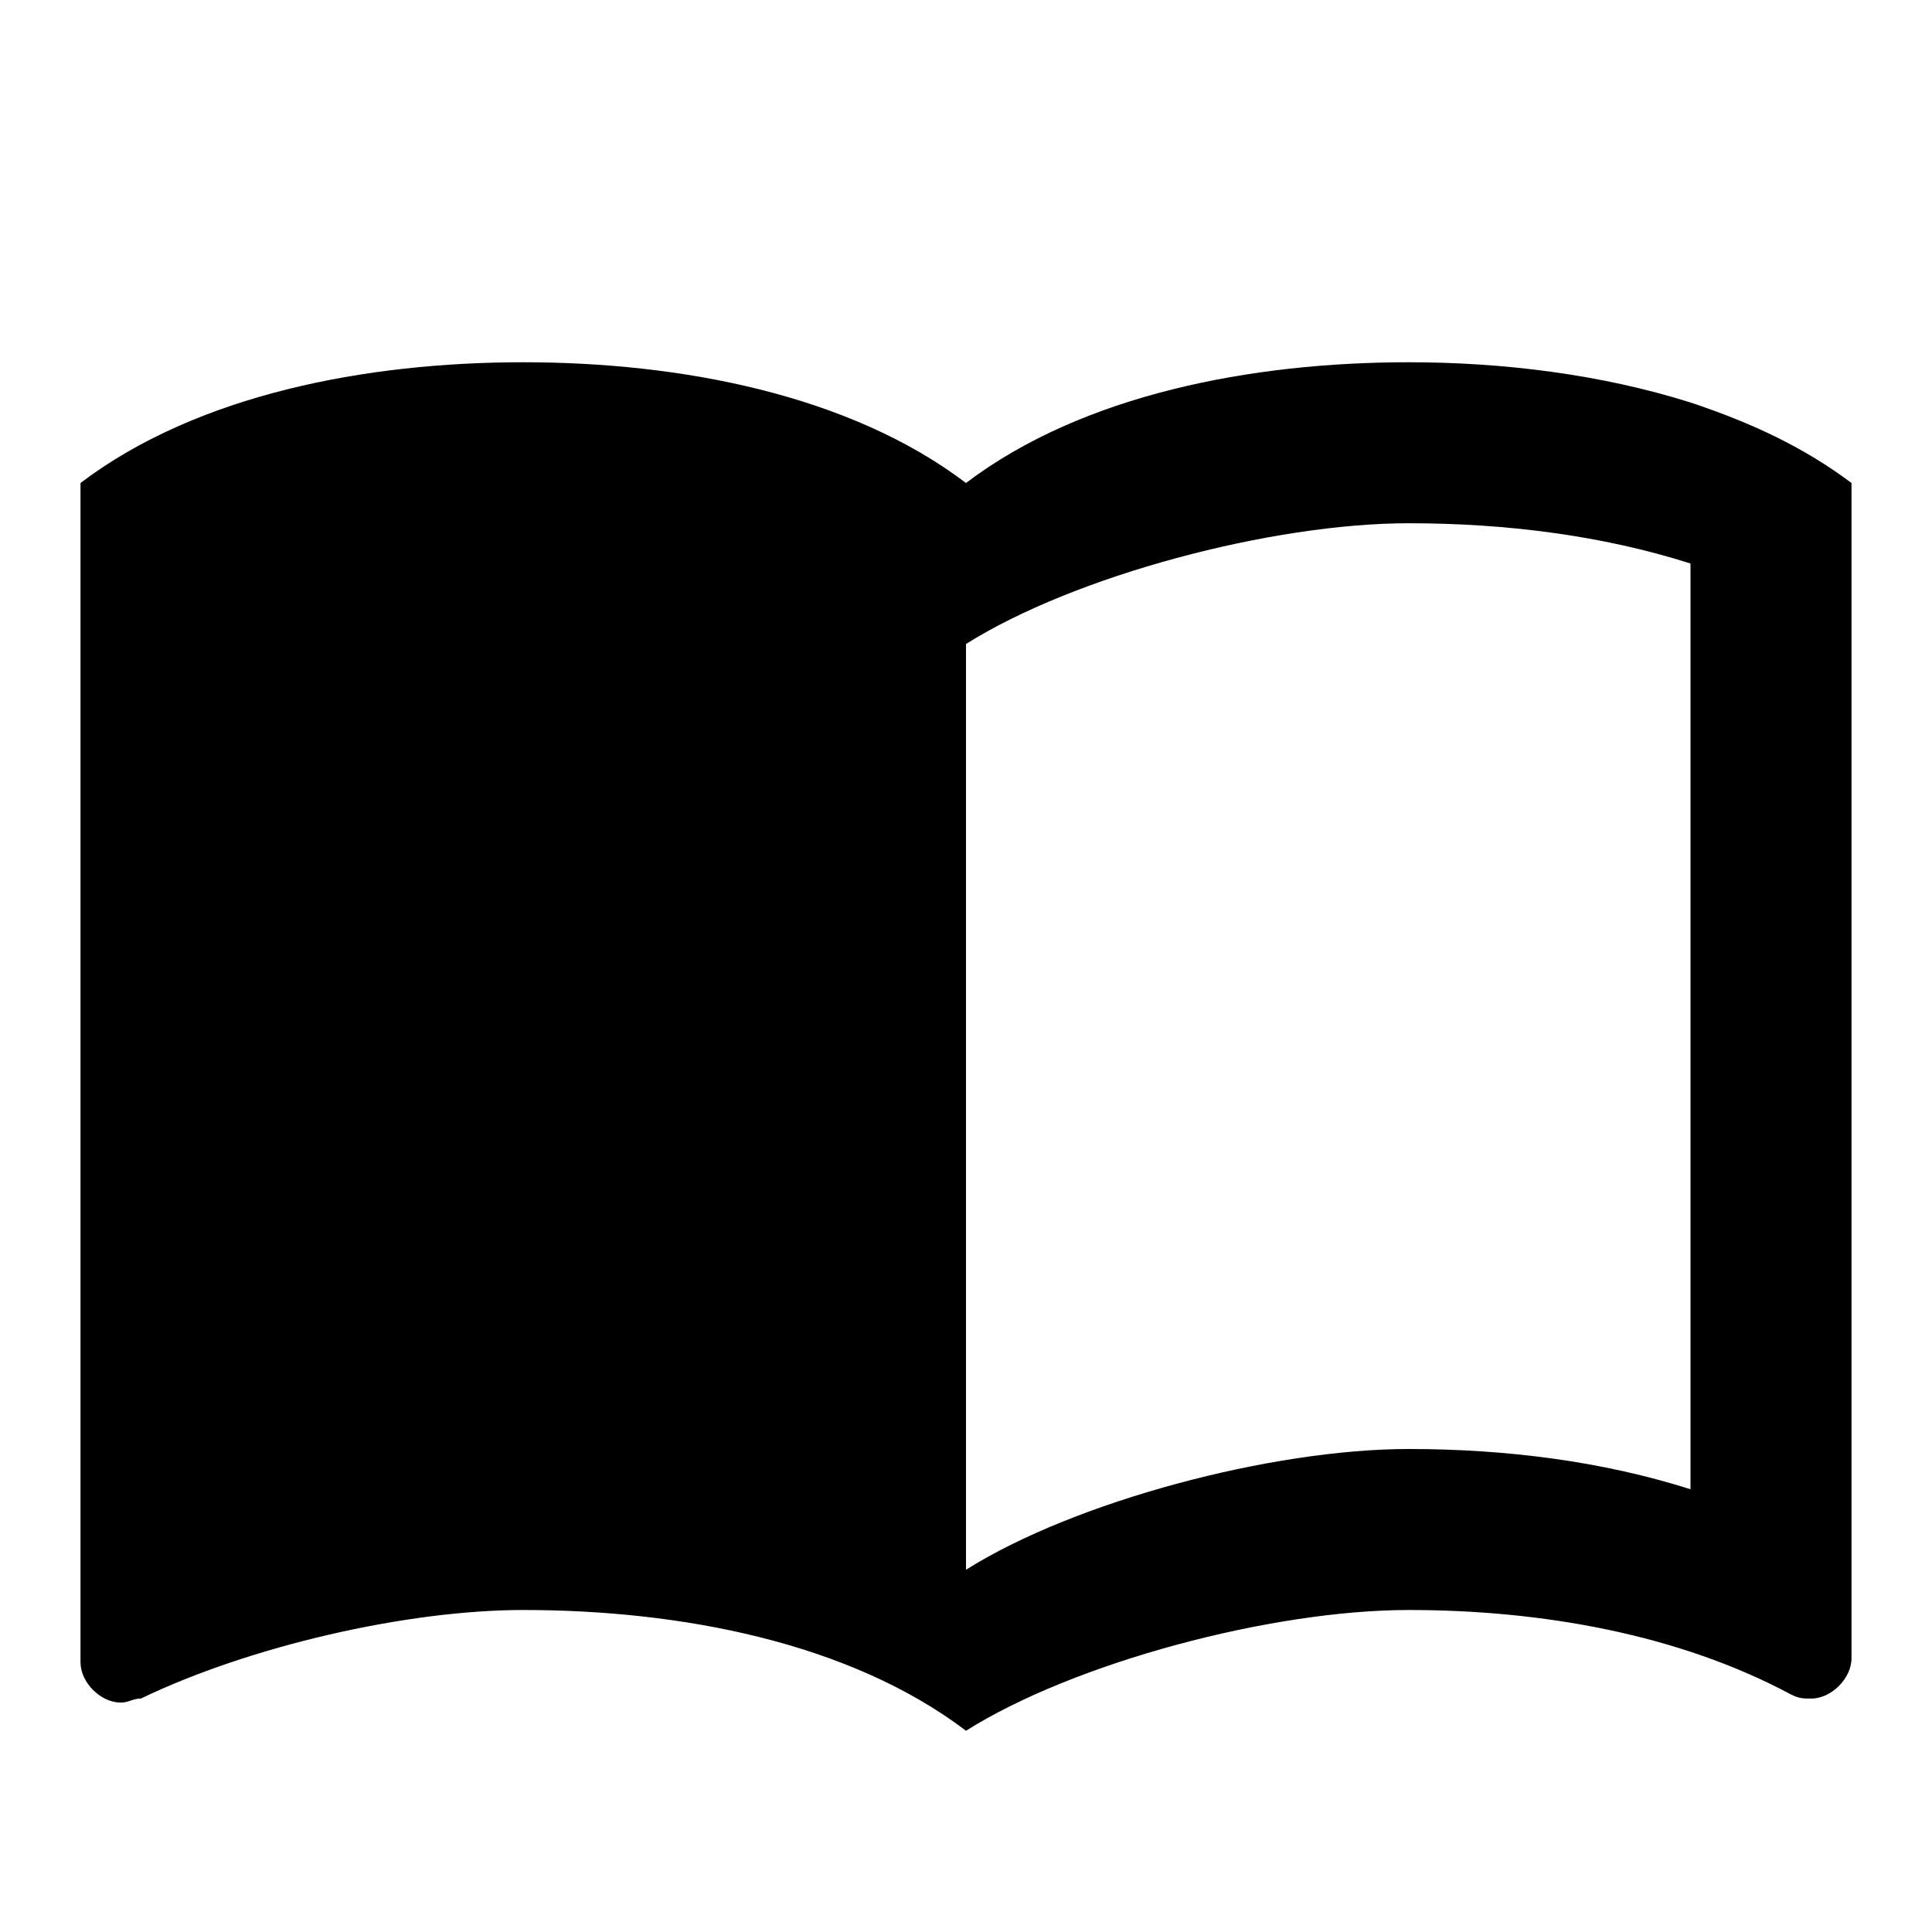
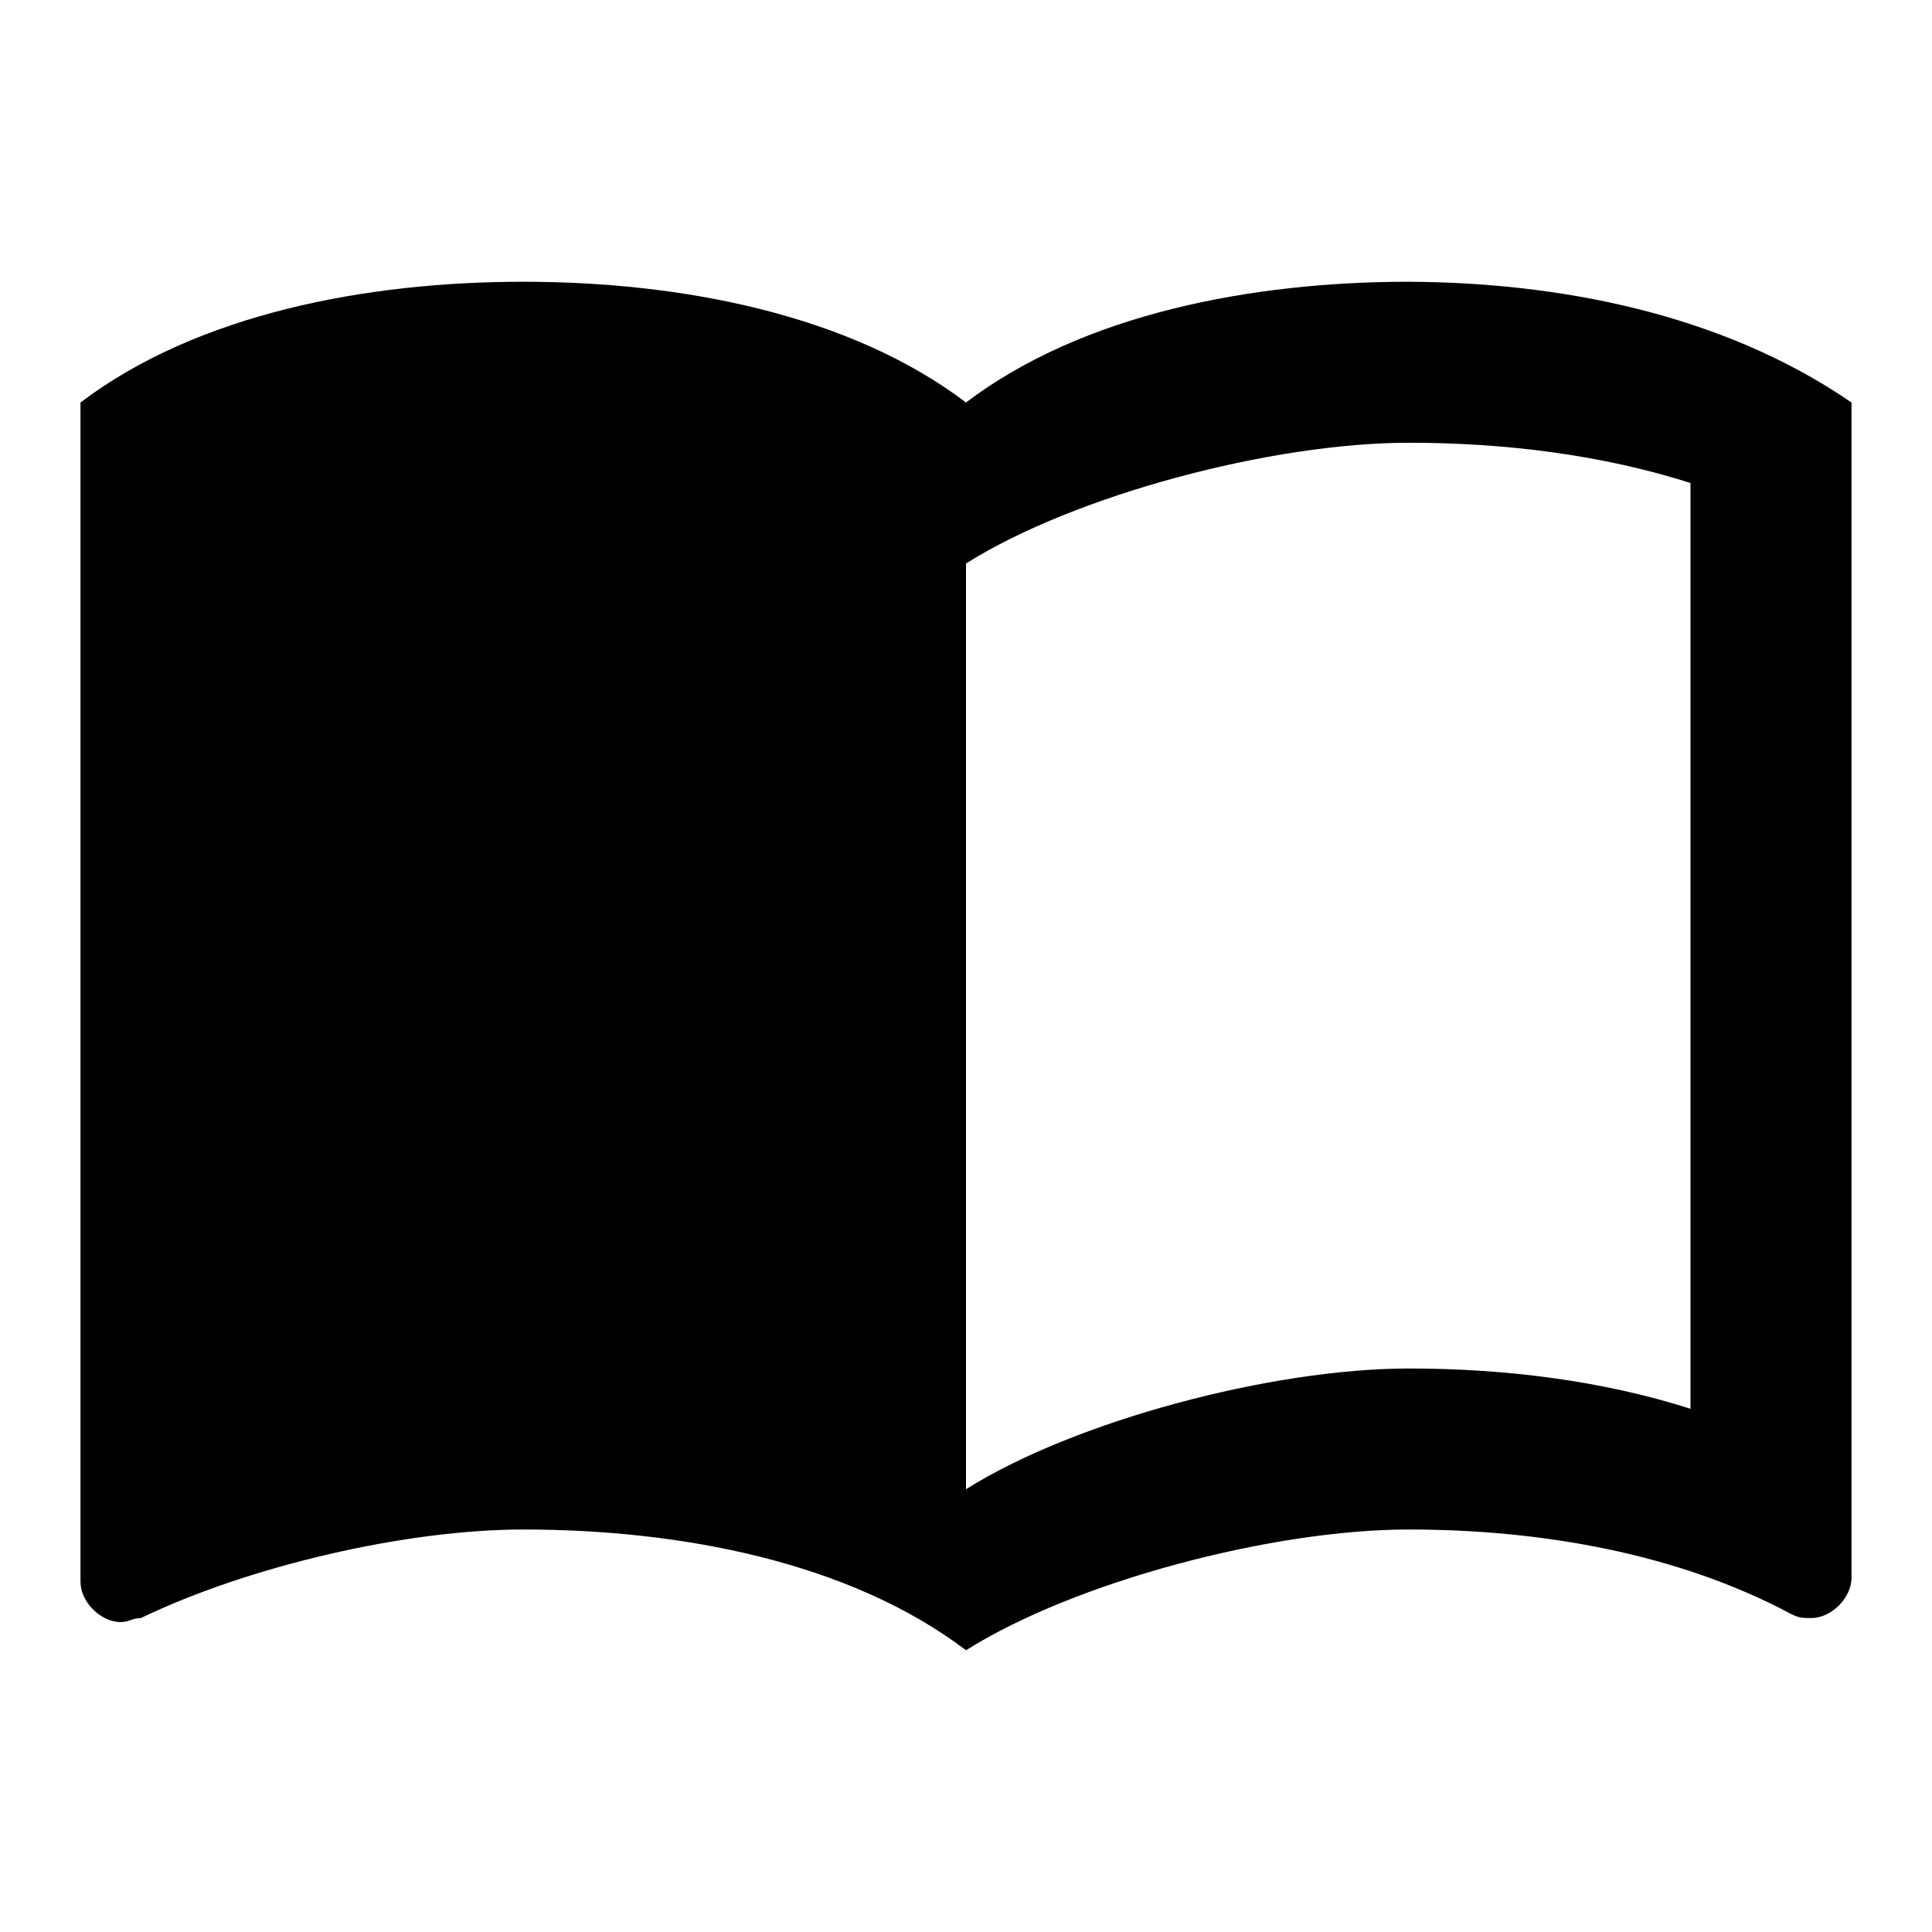
- <svg xmlns="http://www.w3.org/2000/svg" xmlns:xlink="http://www.w3.org/1999/xlink" width="24" height="24" viewBox="0 0 24 24">
-   <defs>
-     <path id="a" d="M0 0h24v24H0V0z" />
+ <svg xmlns="http://www.w3.org/2000/svg" width="24" height="24" viewBox="0 0 24 24" version="1.1" id="svg6">
+   <defs id="defs10">
+     <path d="M0 0h24v24H0V0z" id="a" />
  </defs>
-   <clipPath id="b">
-     <use xlink:href="#a" overflow="visible" />
-   </clipPath>
-   <path clip-path="url(#b)" d="M21 5c-1.11-.35-2.33-.5-3.5-.5-1.95 0-4.05.4-5.5 1.5-1.45-1.1-3.55-1.5-5.5-1.5S2.45 4.9 1 6v14.65c0 .25.25.5.5.5.1 0 .15-.05.25-.05C3.1 20.45 5.05 20 6.5 20c1.95 0 4.05.4 5.5 1.5 1.35-.85 3.8-1.5 5.5-1.5 1.65 0 3.35.3 4.75 1.05.1.05.15.05.25.05.25 0 .5-.25.5-.5V6c-.6-.45-1.25-.75-2-1zm0 13.5c-1.1-.35-2.3-.5-3.5-.5-1.7 0-4.15.65-5.5 1.5V8c1.35-.85 3.8-1.5 5.5-1.5 1.2 0 2.4.15 3.5.5v11.5z" />
+   <path id="path20" d="M 17.5,3.5 C 15.55,3.5 13.45,3.9 12,5 10.55,3.9 8.45,3.5 6.5,3.5 c -1.95,0 -4.05,0.4 -5.5,1.5 v 14.65 c 0,0.25 0.25,0.5 0.5,0.5 0.1,0 0.15,-0.05 0.25,-0.05 1.35,-0.65 3.3,-1.1 4.75,-1.1 1.95,0 4.05,0.4 5.5,1.5 1.35,-0.85 3.8,-1.5 5.5,-1.5 1.65,0 3.35,0.3 4.75,1.05 0.1,0.05 0.15,0.05 0.25,0.05 0.25,0 0.5,-0.25 0.5,-0.5 V 5 C 21.367,3.878 19.325,3.509 17.5,3.5 Z m 3.5,14 C 19.9,17.15 18.7,17 17.5,17 15.8,17 13.35,17.65 12,18.5 V 7 c 1.35,-0.85 3.8,-1.5 5.5,-1.5 1.2,0 2.4,0.15 3.5,0.5 z" clip-path="url(#b)" />
</svg>
